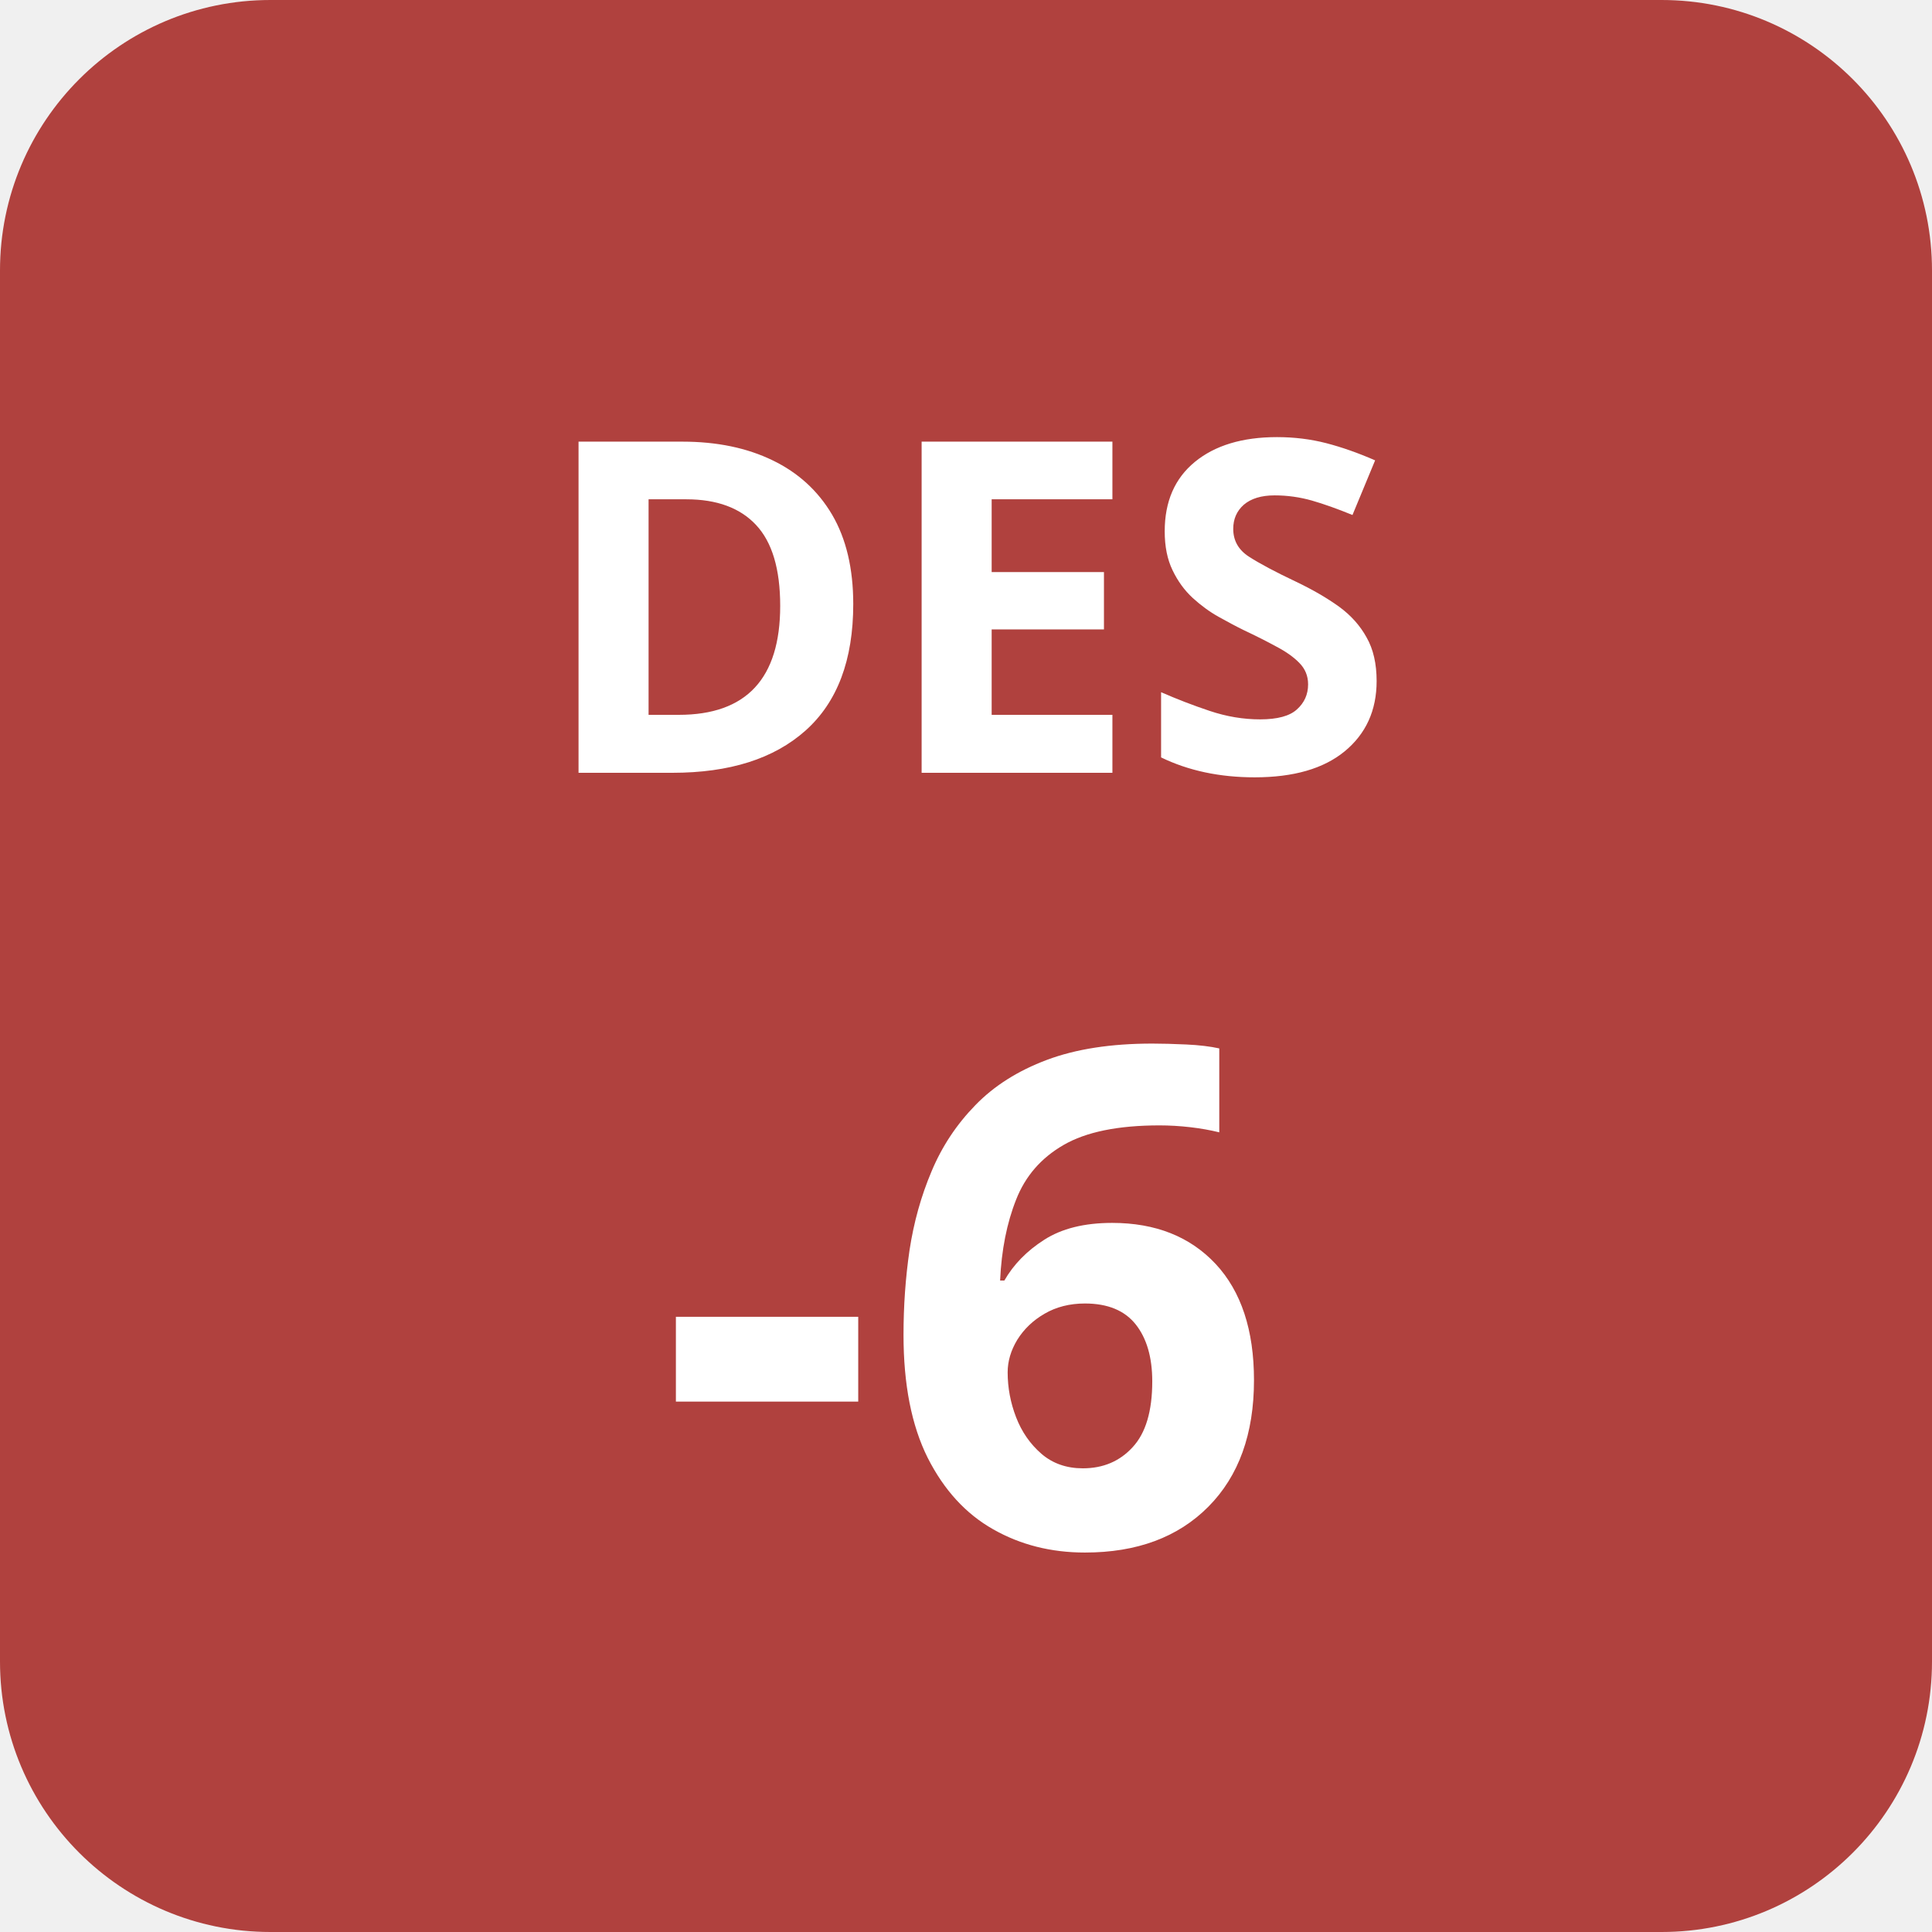
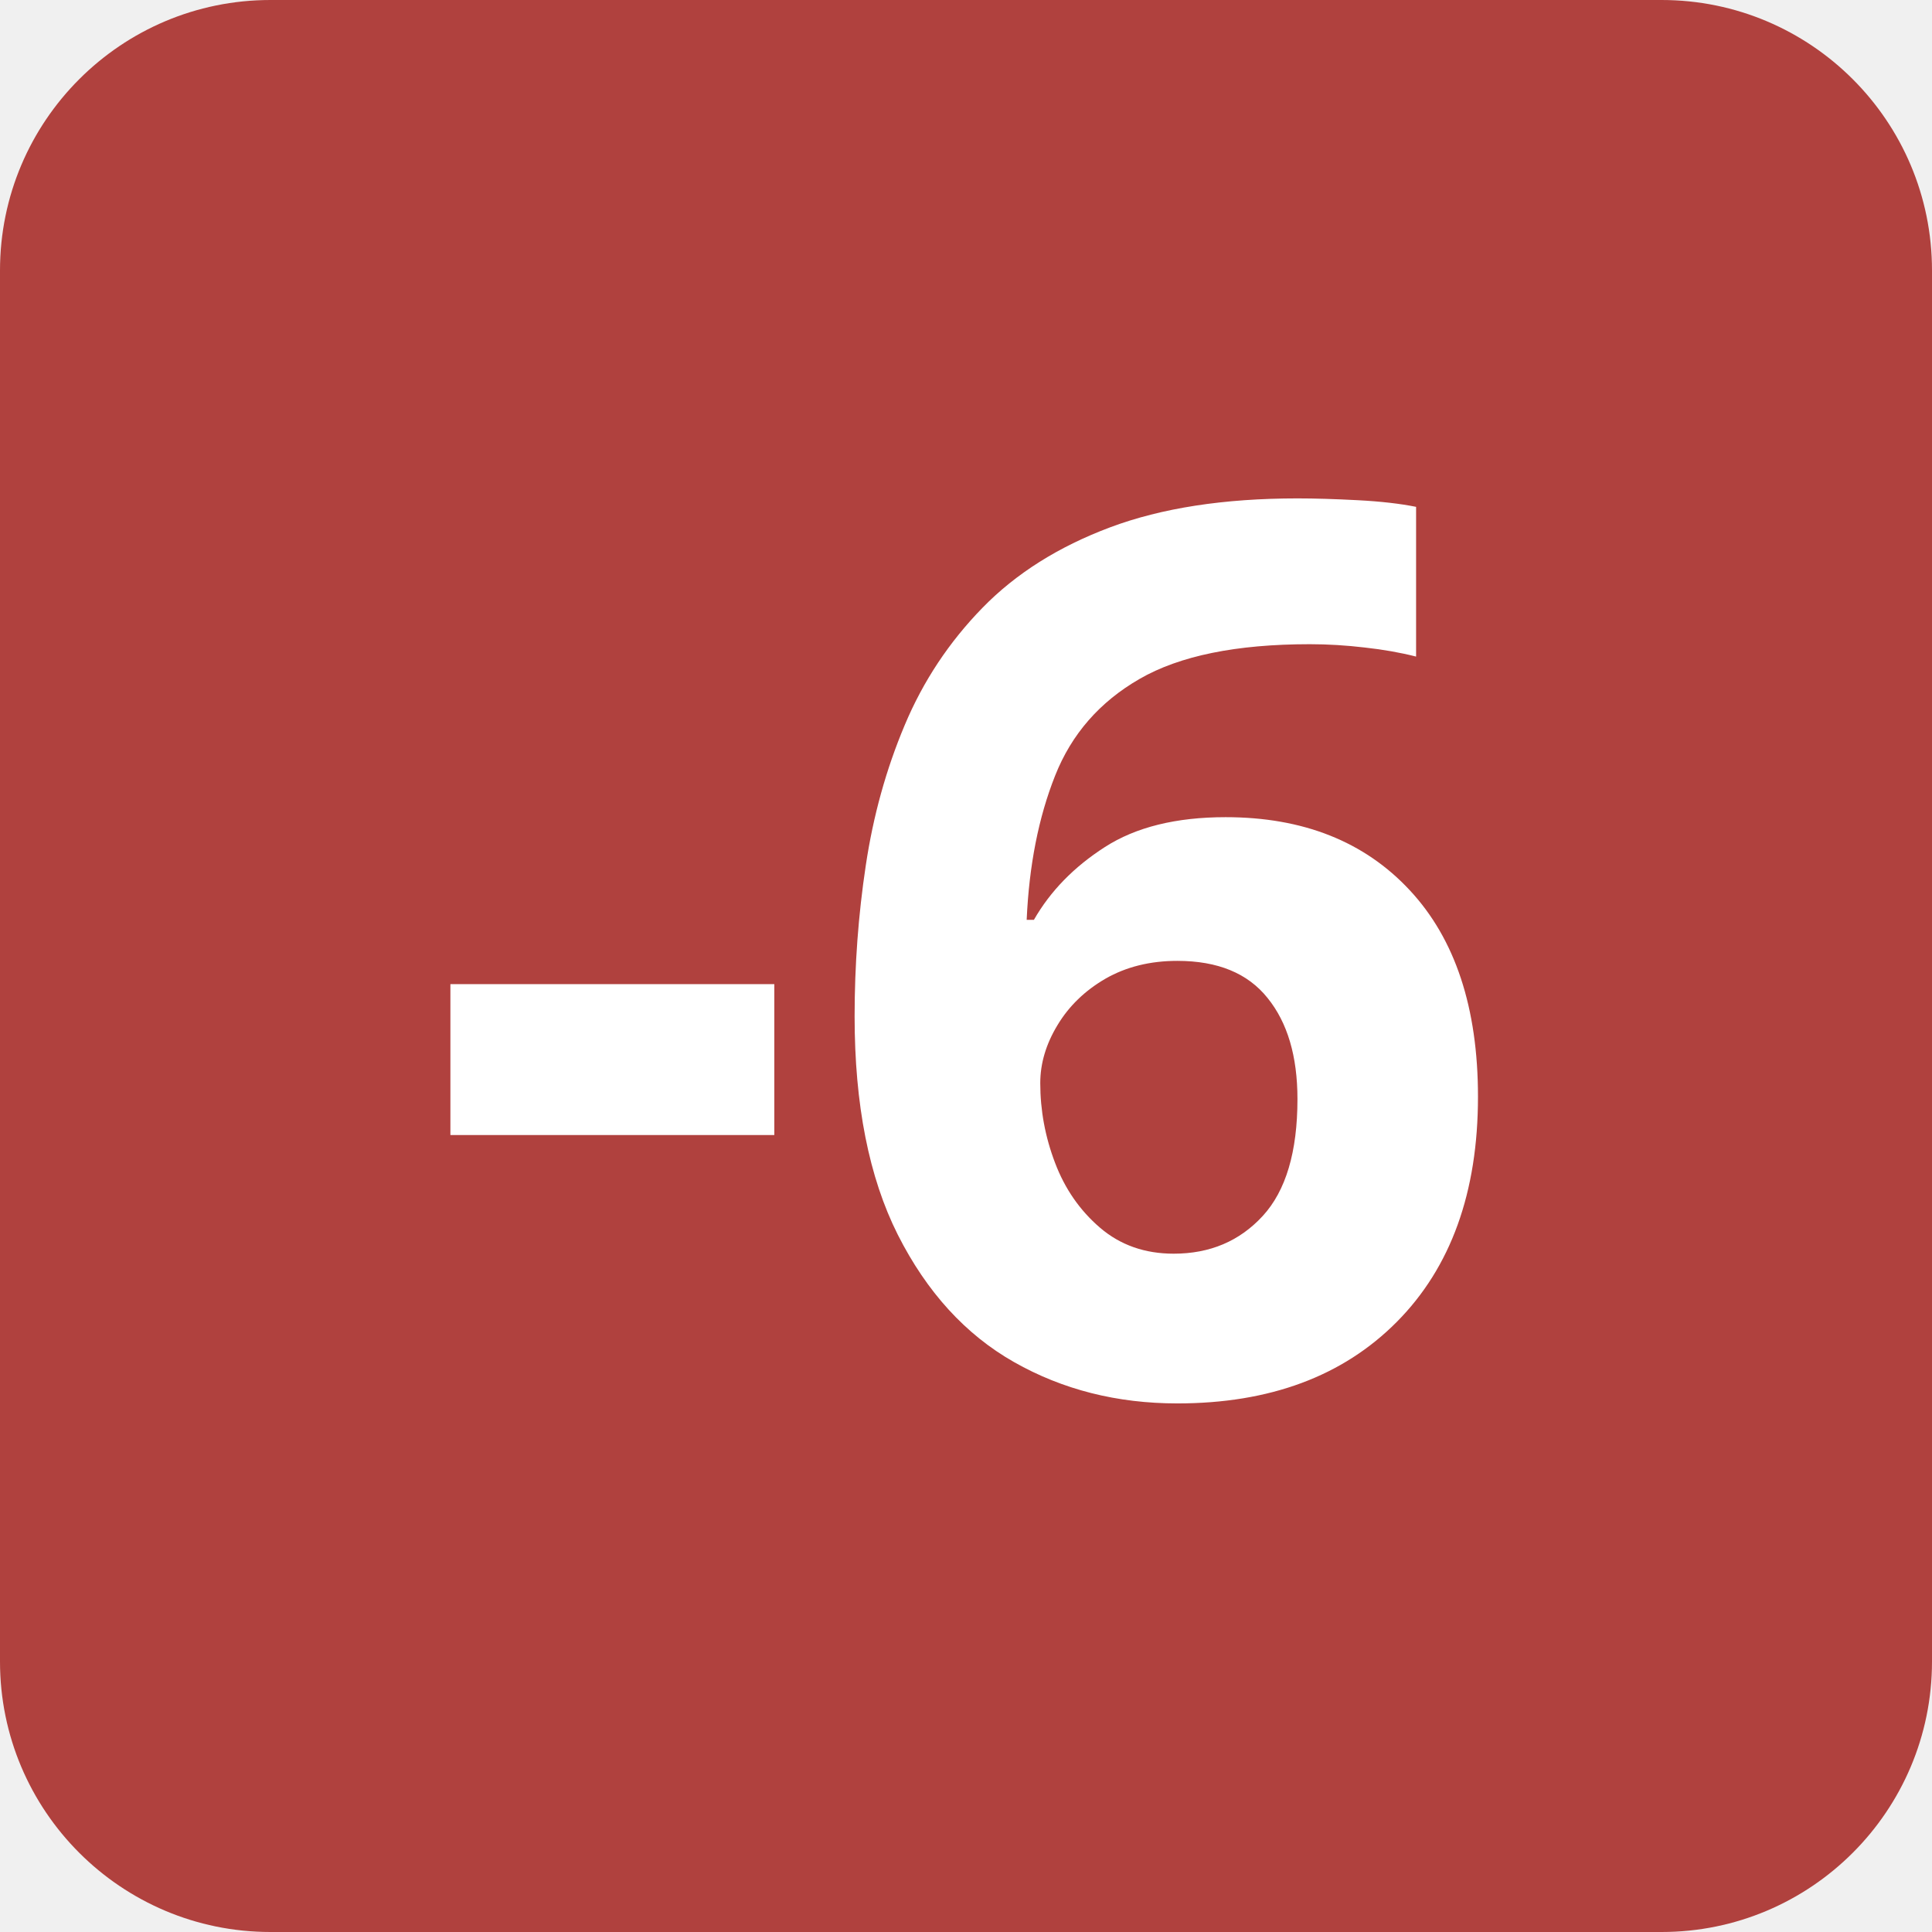
<svg xmlns="http://www.w3.org/2000/svg" width="100" height="100">
  <rect width="100" height="100" rx="14" fill="#b0413e" />
-   <text x="50" y="40" font-size="24" font-family="sans-serif" font-weight="700" fill="#fff" text-anchor="middle">DES</text>
-   <text x="50" y="80" font-size="36" font-family="sans-serif" font-weight="900" fill="#fff" text-anchor="middle">-6</text>
+   <text x="50" y="72" font-size="64" font-family="sans-serif" font-weight="900" fill="#fff" text-anchor="middle">-6</text>
</svg>
